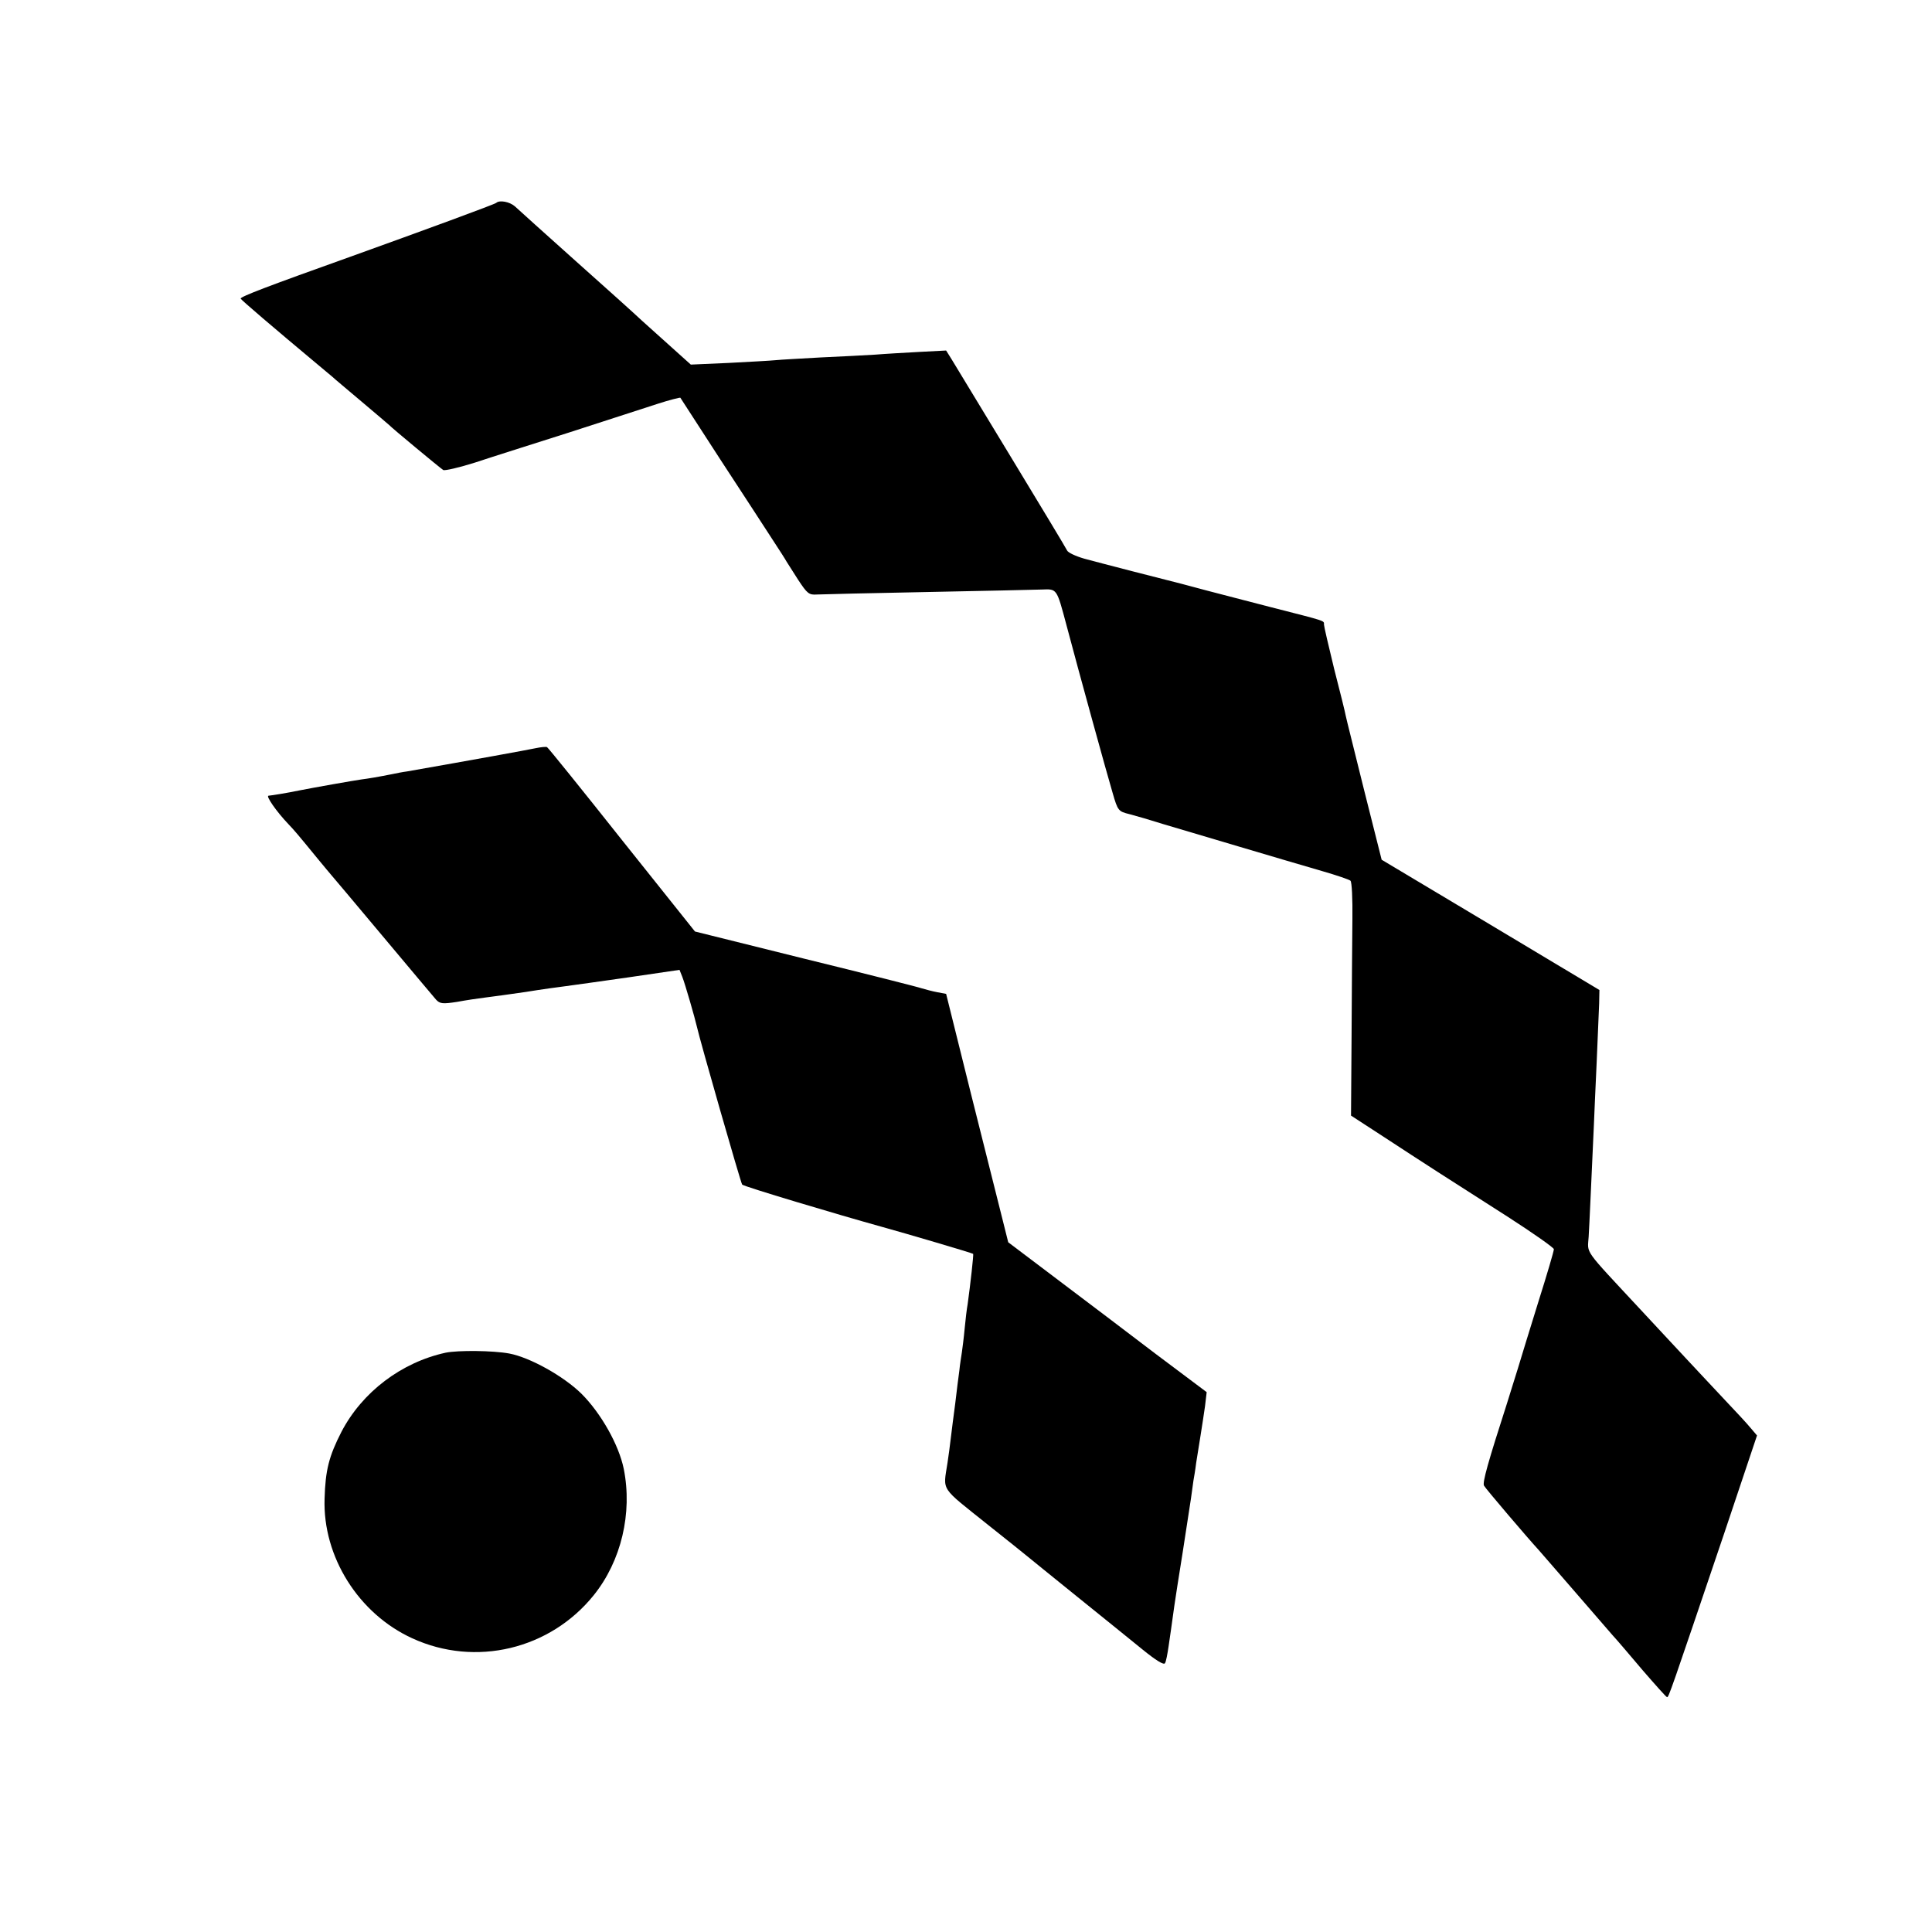
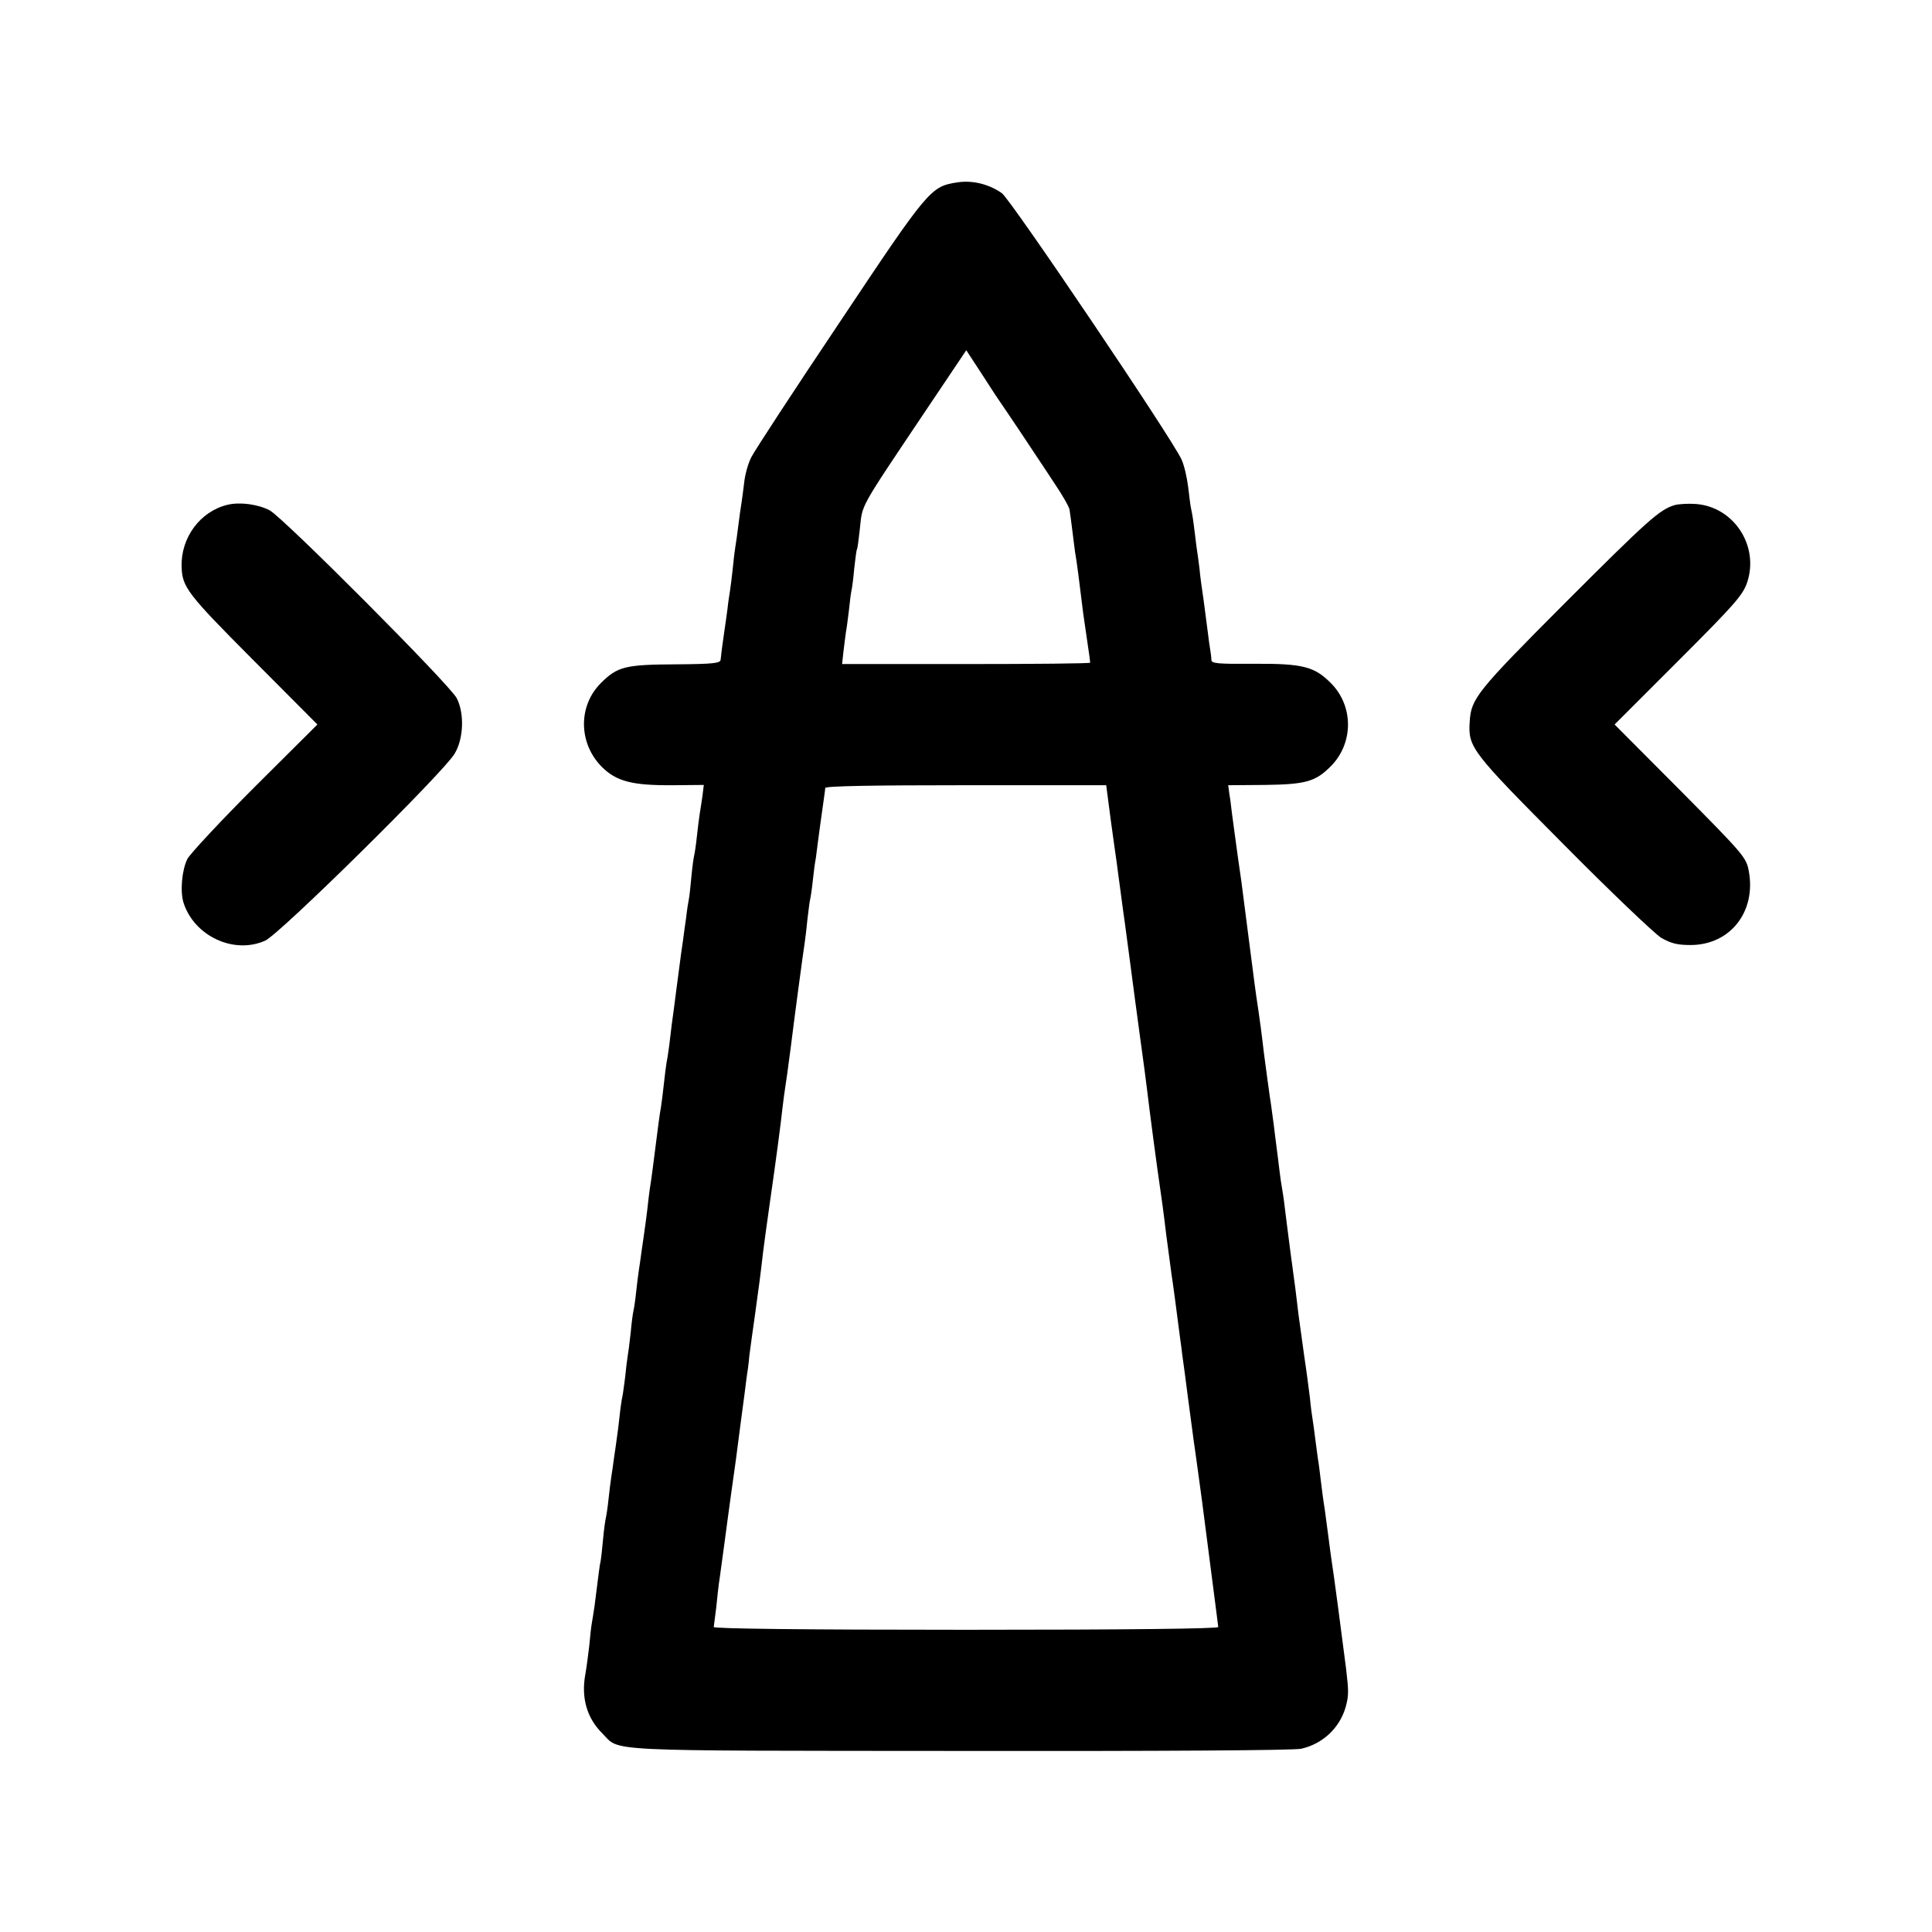
<svg xmlns="http://www.w3.org/2000/svg" version="1.0" width="700pt" height="700pt" viewBox="0 0 700 700" preserveAspectRatio="xMidYMid meet">
  <g transform="translate(0,700) scale(0.1,-0.1)" fill="#000000" stroke="none">
-     <path d="M1798 6265 c-5 -5 -261 -99 -528 -195 -294 -105 -400 -145 -398 -152 3 -6 119 -105 277 -237 24 -20 49 -41 55 -46 6 -6 54 -46 106 -90 52 -44 97 -82 100 -85 10 -11 185 -156 196 -163 6 -3 58 9 115 27 57 19 212 68 344 110 132 43 275 89 318 103 43 14 80 23 82 22 1 -2 67 -103 145 -224 79 -121 164 -251 189 -290 25 -38 48 -74 51 -80 3 -5 22 -35 42 -66 33 -50 39 -55 68 -53 18 1 197 5 399 9 201 4 388 8 415 9 56 2 54 6 90 -129 45 -170 147 -540 167 -607 19 -66 21 -68 62 -78 23 -6 78 -22 122 -36 95 -28 440 -131 575 -170 52 -15 99 -31 103 -35 5 -4 8 -67 7 -140 -1 -74 -2 -264 -3 -422 l-2 -289 120 -78 c142 -93 229 -149 450 -290 90 -58 164 -110 165 -116 0 -7 -25 -92 -56 -190 -31 -99 -64 -208 -75 -244 -11 -36 -29 -92 -39 -125 -68 -211 -90 -288 -83 -298 5 -10 161 -193 198 -233 5 -6 62 -71 125 -144 63 -73 127 -147 142 -164 16 -17 65 -75 110 -128 46 -53 85 -97 88 -97 6 -1 11 14 208 596 l118 352 -23 27 c-13 16 -54 60 -91 99 -37 39 -96 103 -132 141 -36 38 -114 123 -175 188 -211 227 -193 201 -189 265 3 49 10 210 19 406 1 33 6 134 10 225 4 91 8 187 9 214 l1 49 -394 236 -395 236 -63 250 c-34 138 -65 260 -67 271 -2 12 -21 89 -42 170 -20 82 -37 155 -37 161 0 15 11 11 -192 63 -88 23 -194 50 -235 61 -41 11 -82 22 -90 24 -53 13 -305 78 -352 91 -31 9 -59 22 -62 30 -3 7 -94 158 -202 336 -108 178 -205 338 -216 356 l-20 32 -96 -5 c-54 -3 -126 -7 -162 -10 -36 -2 -123 -7 -195 -10 -71 -4 -146 -8 -165 -10 -19 -2 -96 -6 -171 -10 l-136 -6 -69 62 c-38 34 -87 78 -109 98 -22 21 -130 118 -240 216 -110 98 -208 187 -219 197 -19 17 -56 24 -68 13z" />
-     <path d="M1940 4289 c-28 -6 -220 -41 -465 -84 -16 -2 -41 -7 -55 -10 -50 -10 -86 -16 -110 -19 -23 -3 -176 -30 -226 -40 -43 -9 -99 -18 -111 -19 -11 0 28 -57 72 -103 21 -22 33 -36 105 -124 25 -30 47 -57 50 -60 3 -3 86 -102 185 -220 99 -118 187 -223 195 -232 14 -15 24 -16 76 -8 32 6 79 13 104 16 25 3 90 12 145 20 55 9 120 18 145 21 25 3 128 18 228 32 l184 27 10 -25 c10 -25 46 -150 53 -181 11 -50 159 -566 164 -572 6 -7 344 -108 506 -153 87 -24 328 -95 331 -98 2 -2 -10 -110 -20 -182 -3 -16 -8 -57 -11 -90 -3 -33 -8 -71 -10 -85 -2 -14 -7 -43 -9 -65 -3 -22 -10 -76 -15 -120 -6 -44 -13 -100 -16 -125 -3 -25 -8 -65 -12 -90 -16 -105 -29 -84 147 -225 69 -55 132 -105 140 -112 8 -7 89 -72 179 -145 91 -73 199 -161 240 -194 48 -39 78 -58 82 -50 4 6 9 34 13 61 7 49 9 60 21 148 3 23 17 110 30 192 13 83 26 170 30 195 3 25 8 54 9 65 2 11 7 40 10 65 4 25 11 70 16 100 5 30 12 78 16 105 l6 51 -184 138 c-101 77 -262 199 -359 272 l-176 133 -22 88 c-12 48 -63 251 -113 450 l-90 362 -32 6 c-17 3 -42 10 -56 14 -14 5 -204 53 -424 107 l-398 99 -265 332 c-145 183 -267 334 -271 336 -4 2 -23 0 -42 -4z" />
-     <path d="M1615 2099 c-161 -35 -303 -143 -378 -287 -45 -88 -58 -138 -61 -242 -7 -210 123 -417 318 -506 229 -105 499 -40 657 156 100 124 141 298 109 458 -18 88 -83 202 -153 272 -65 64 -187 132 -262 146 -60 11 -185 12 -230 3z" />
+     <path d="M3467 6339 c-95 -15 -103 -24 -425 -507 -165 -246 -308 -465 -319 -487 -12 -22 -24 -65 -27 -96 -4 -31 -8 -65 -10 -75 -2 -11 -7 -46 -11 -79 -4 -32 -9 -68 -11 -78 -2 -11 -6 -45 -9 -76 -3 -31 -8 -67 -10 -81 -2 -14 -7 -43 -9 -65 -3 -22 -8 -60 -12 -85 -8 -55 -11 -80 -13 -100 -1 -13 -25 -16 -163 -17 -183 -1 -211 -8 -271 -68 -83 -83 -81 -218 3 -303 53 -53 110 -68 256 -67 l114 1 -5 -41 c-3 -22 -8 -51 -10 -65 -2 -14 -7 -50 -10 -80 -3 -30 -8 -62 -10 -70 -2 -8 -7 -43 -10 -77 -3 -34 -7 -70 -9 -80 -2 -10 -7 -40 -10 -68 -4 -27 -9 -63 -11 -80 -5 -31 -6 -41 -25 -185 -6 -47 -13 -101 -16 -121 -2 -20 -7 -54 -9 -75 -3 -22 -7 -50 -10 -64 -2 -14 -7 -50 -10 -80 -3 -30 -8 -66 -10 -80 -5 -26 -11 -75 -20 -145 -6 -47 -15 -120 -21 -155 -2 -14 -6 -47 -9 -75 -3 -27 -8 -61 -10 -75 -2 -14 -6 -45 -10 -70 -3 -25 -8 -56 -10 -70 -2 -14 -7 -50 -10 -80 -3 -30 -8 -62 -10 -70 -2 -8 -7 -44 -10 -80 -4 -36 -9 -74 -11 -85 -2 -11 -6 -45 -9 -75 -4 -30 -8 -62 -10 -70 -2 -8 -7 -40 -10 -70 -3 -30 -8 -66 -10 -80 -2 -14 -6 -45 -10 -70 -3 -25 -8 -56 -10 -70 -2 -14 -7 -50 -10 -80 -3 -30 -8 -62 -10 -70 -2 -8 -7 -43 -10 -77 -3 -34 -7 -70 -9 -80 -4 -17 -6 -38 -22 -163 -4 -25 -8 -53 -10 -63 -2 -10 -6 -46 -9 -80 -4 -34 -10 -80 -14 -102 -16 -86 5 -160 62 -216 65 -66 -20 -62 1297 -63 729 -1 1211 2 1235 8 78 18 138 75 160 149 12 43 12 57 2 142 -13 103 -47 361 -53 395 -3 19 -7 53 -10 75 -3 22 -9 69 -14 105 -6 36 -12 85 -15 110 -3 25 -7 59 -10 75 -2 17 -7 50 -10 75 -3 25 -7 54 -9 66 -2 11 -7 47 -10 80 -4 32 -13 102 -21 154 -7 52 -16 118 -20 145 -9 77 -12 101 -29 225 -8 63 -18 138 -21 165 -3 28 -8 59 -10 70 -2 11 -7 43 -10 70 -3 28 -8 64 -10 80 -2 17 -7 53 -10 80 -4 28 -8 61 -10 74 -2 13 -7 45 -10 70 -4 25 -8 62 -11 81 -3 19 -7 55 -10 80 -3 25 -9 72 -14 105 -5 33 -12 80 -15 105 -7 51 -33 258 -40 310 -2 19 -11 85 -20 145 -8 61 -18 130 -21 155 -3 25 -7 59 -10 75 l-4 30 132 1 c151 2 185 12 242 70 81 84 80 218 -3 300 -59 59 -101 70 -278 69 -132 -1 -153 1 -154 14 0 9 -2 25 -4 36 -2 11 -6 40 -9 65 -3 25 -10 77 -15 115 -6 39 -13 90 -15 115 -3 25 -8 61 -11 80 -2 19 -7 55 -10 80 -3 25 -8 52 -10 60 -2 8 -6 42 -10 75 -4 33 -14 78 -24 100 -33 74 -618 941 -651 965 -47 33 -107 48 -163 39z m153 -790 c10 -14 46 -68 81 -120 34 -52 87 -130 116 -175 30 -44 56 -89 58 -100 2 -10 6 -44 10 -74 4 -30 8 -66 10 -79 6 -32 16 -112 30 -226 4 -27 11 -77 16 -110 5 -33 9 -62 9 -66 0 -3 -202 -5 -450 -5 l-449 0 5 45 c3 26 7 57 9 71 3 14 7 50 11 80 3 30 7 62 9 70 2 8 7 44 10 80 4 36 8 67 10 70 2 3 6 34 10 70 11 97 -9 62 243 438 l143 213 51 -78 c28 -43 58 -90 68 -104z m405 -1524 c10 -71 19 -139 21 -150 1 -11 8 -58 14 -105 6 -47 13 -96 15 -110 2 -14 11 -81 20 -150 9 -69 25 -190 36 -270 11 -80 22 -161 24 -180 10 -85 37 -289 49 -370 3 -19 13 -91 21 -160 9 -69 18 -136 20 -150 4 -23 19 -137 30 -223 3 -20 7 -52 9 -69 3 -18 12 -89 21 -158 9 -69 18 -136 20 -150 2 -14 9 -62 15 -107 6 -46 13 -95 15 -110 9 -70 47 -363 52 -403 3 -25 6 -49 7 -55 1 -6 -316 -10 -914 -10 -594 0 -914 4 -914 10 1 6 5 37 9 70 3 33 8 74 10 90 3 17 11 82 20 145 8 63 20 147 25 185 14 99 18 125 35 260 9 66 18 135 20 153 3 18 8 54 10 80 3 26 13 94 21 152 15 108 19 138 29 225 4 28 8 61 10 75 2 14 8 59 14 100 22 152 41 296 46 345 3 28 8 61 10 75 4 24 8 54 20 145 14 113 44 337 50 375 2 14 7 52 10 85 4 33 8 67 10 75 2 8 7 40 10 70 3 30 8 67 11 81 2 15 6 47 9 70 3 24 10 73 15 109 5 36 10 70 10 75 0 7 169 10 509 10 l509 0 17 -130z" />
+     <path d="M824 5171 c-99 -24 -169 -119 -166 -224 2 -74 20 -98 258 -337 l234 -235 -226 -225 c-124 -124 -234 -242 -245 -262 -20 -40 -27 -117 -14 -159 39 -121 183 -188 296 -137 52 23 646 609 686 677 33 54 36 146 8 201 -23 47 -630 656 -678 681 -42 22 -108 31 -153 20z" />
+     <path d="M6068 5170 c-55 -16 -98 -55 -400 -357 -318 -319 -338 -344 -343 -428 -6 -93 5 -107 339 -443 171 -173 331 -325 355 -340 35 -20 58 -26 106 -26 144 0 239 121 211 269 -9 48 -18 59 -247 290 l-239 240 231 231 c204 204 233 237 249 283 45 133 -48 275 -186 285 -27 2 -61 0 -76 -4z" />
  </g>
</svg>
